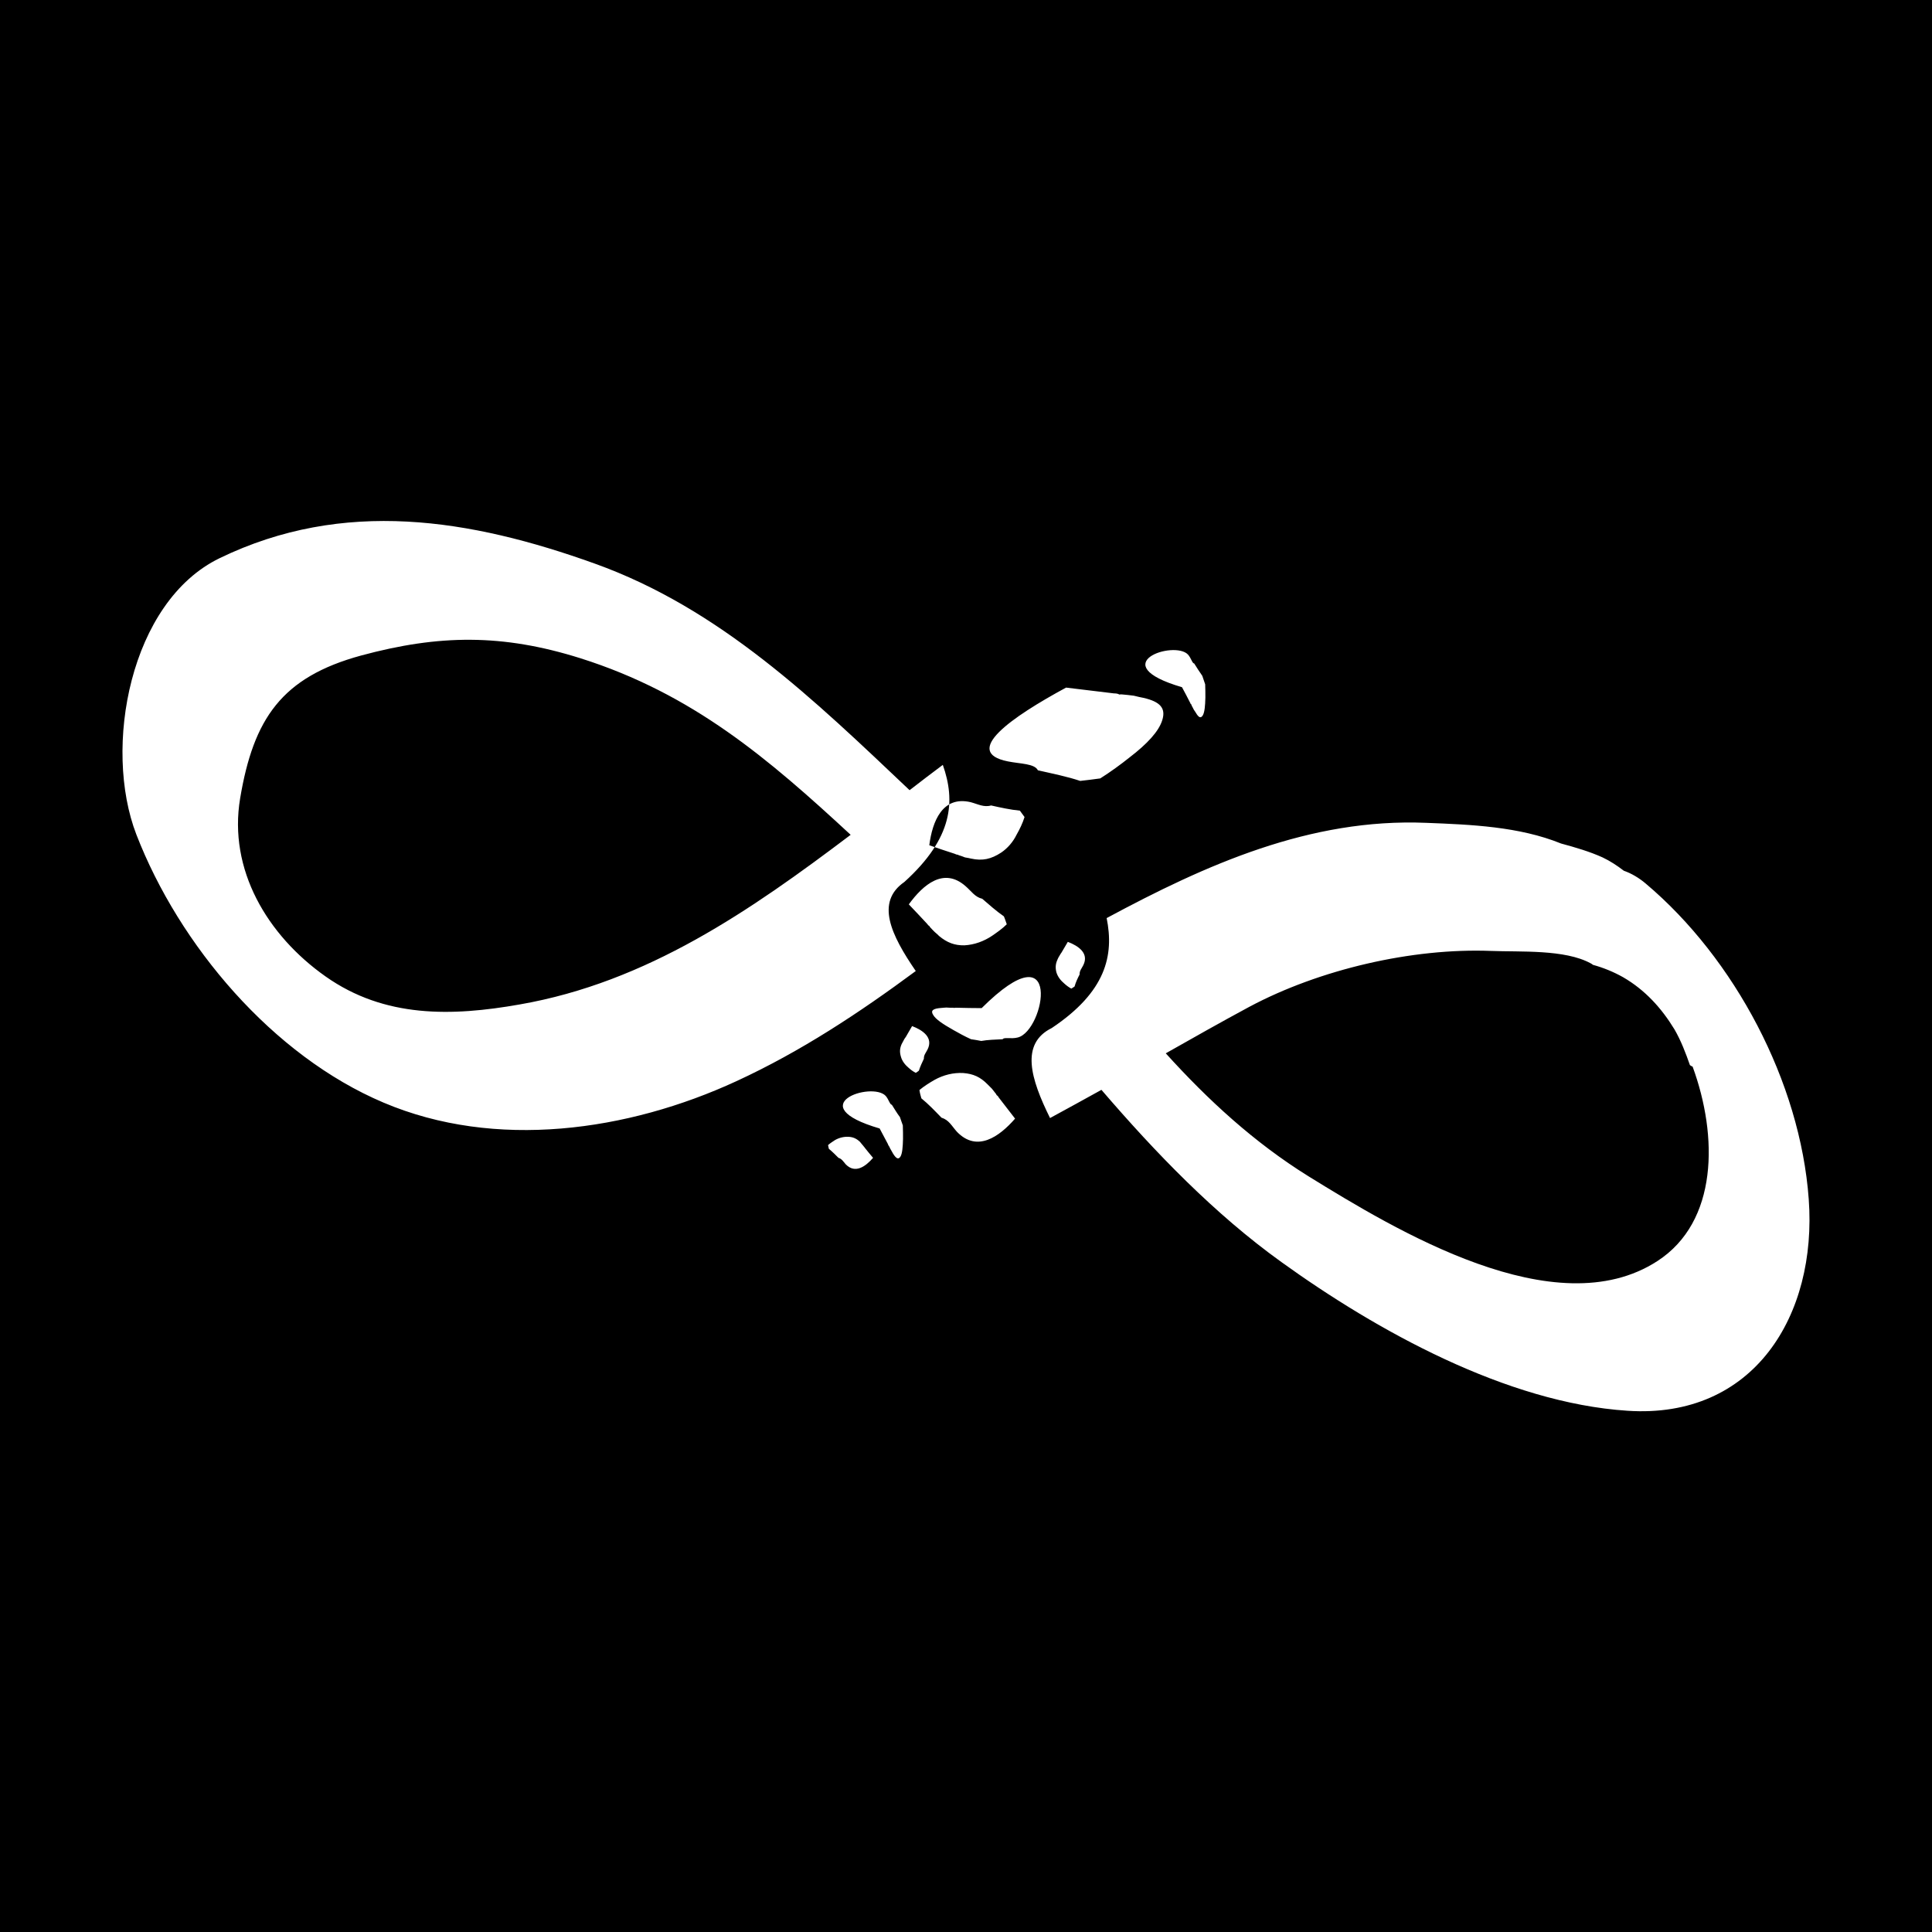
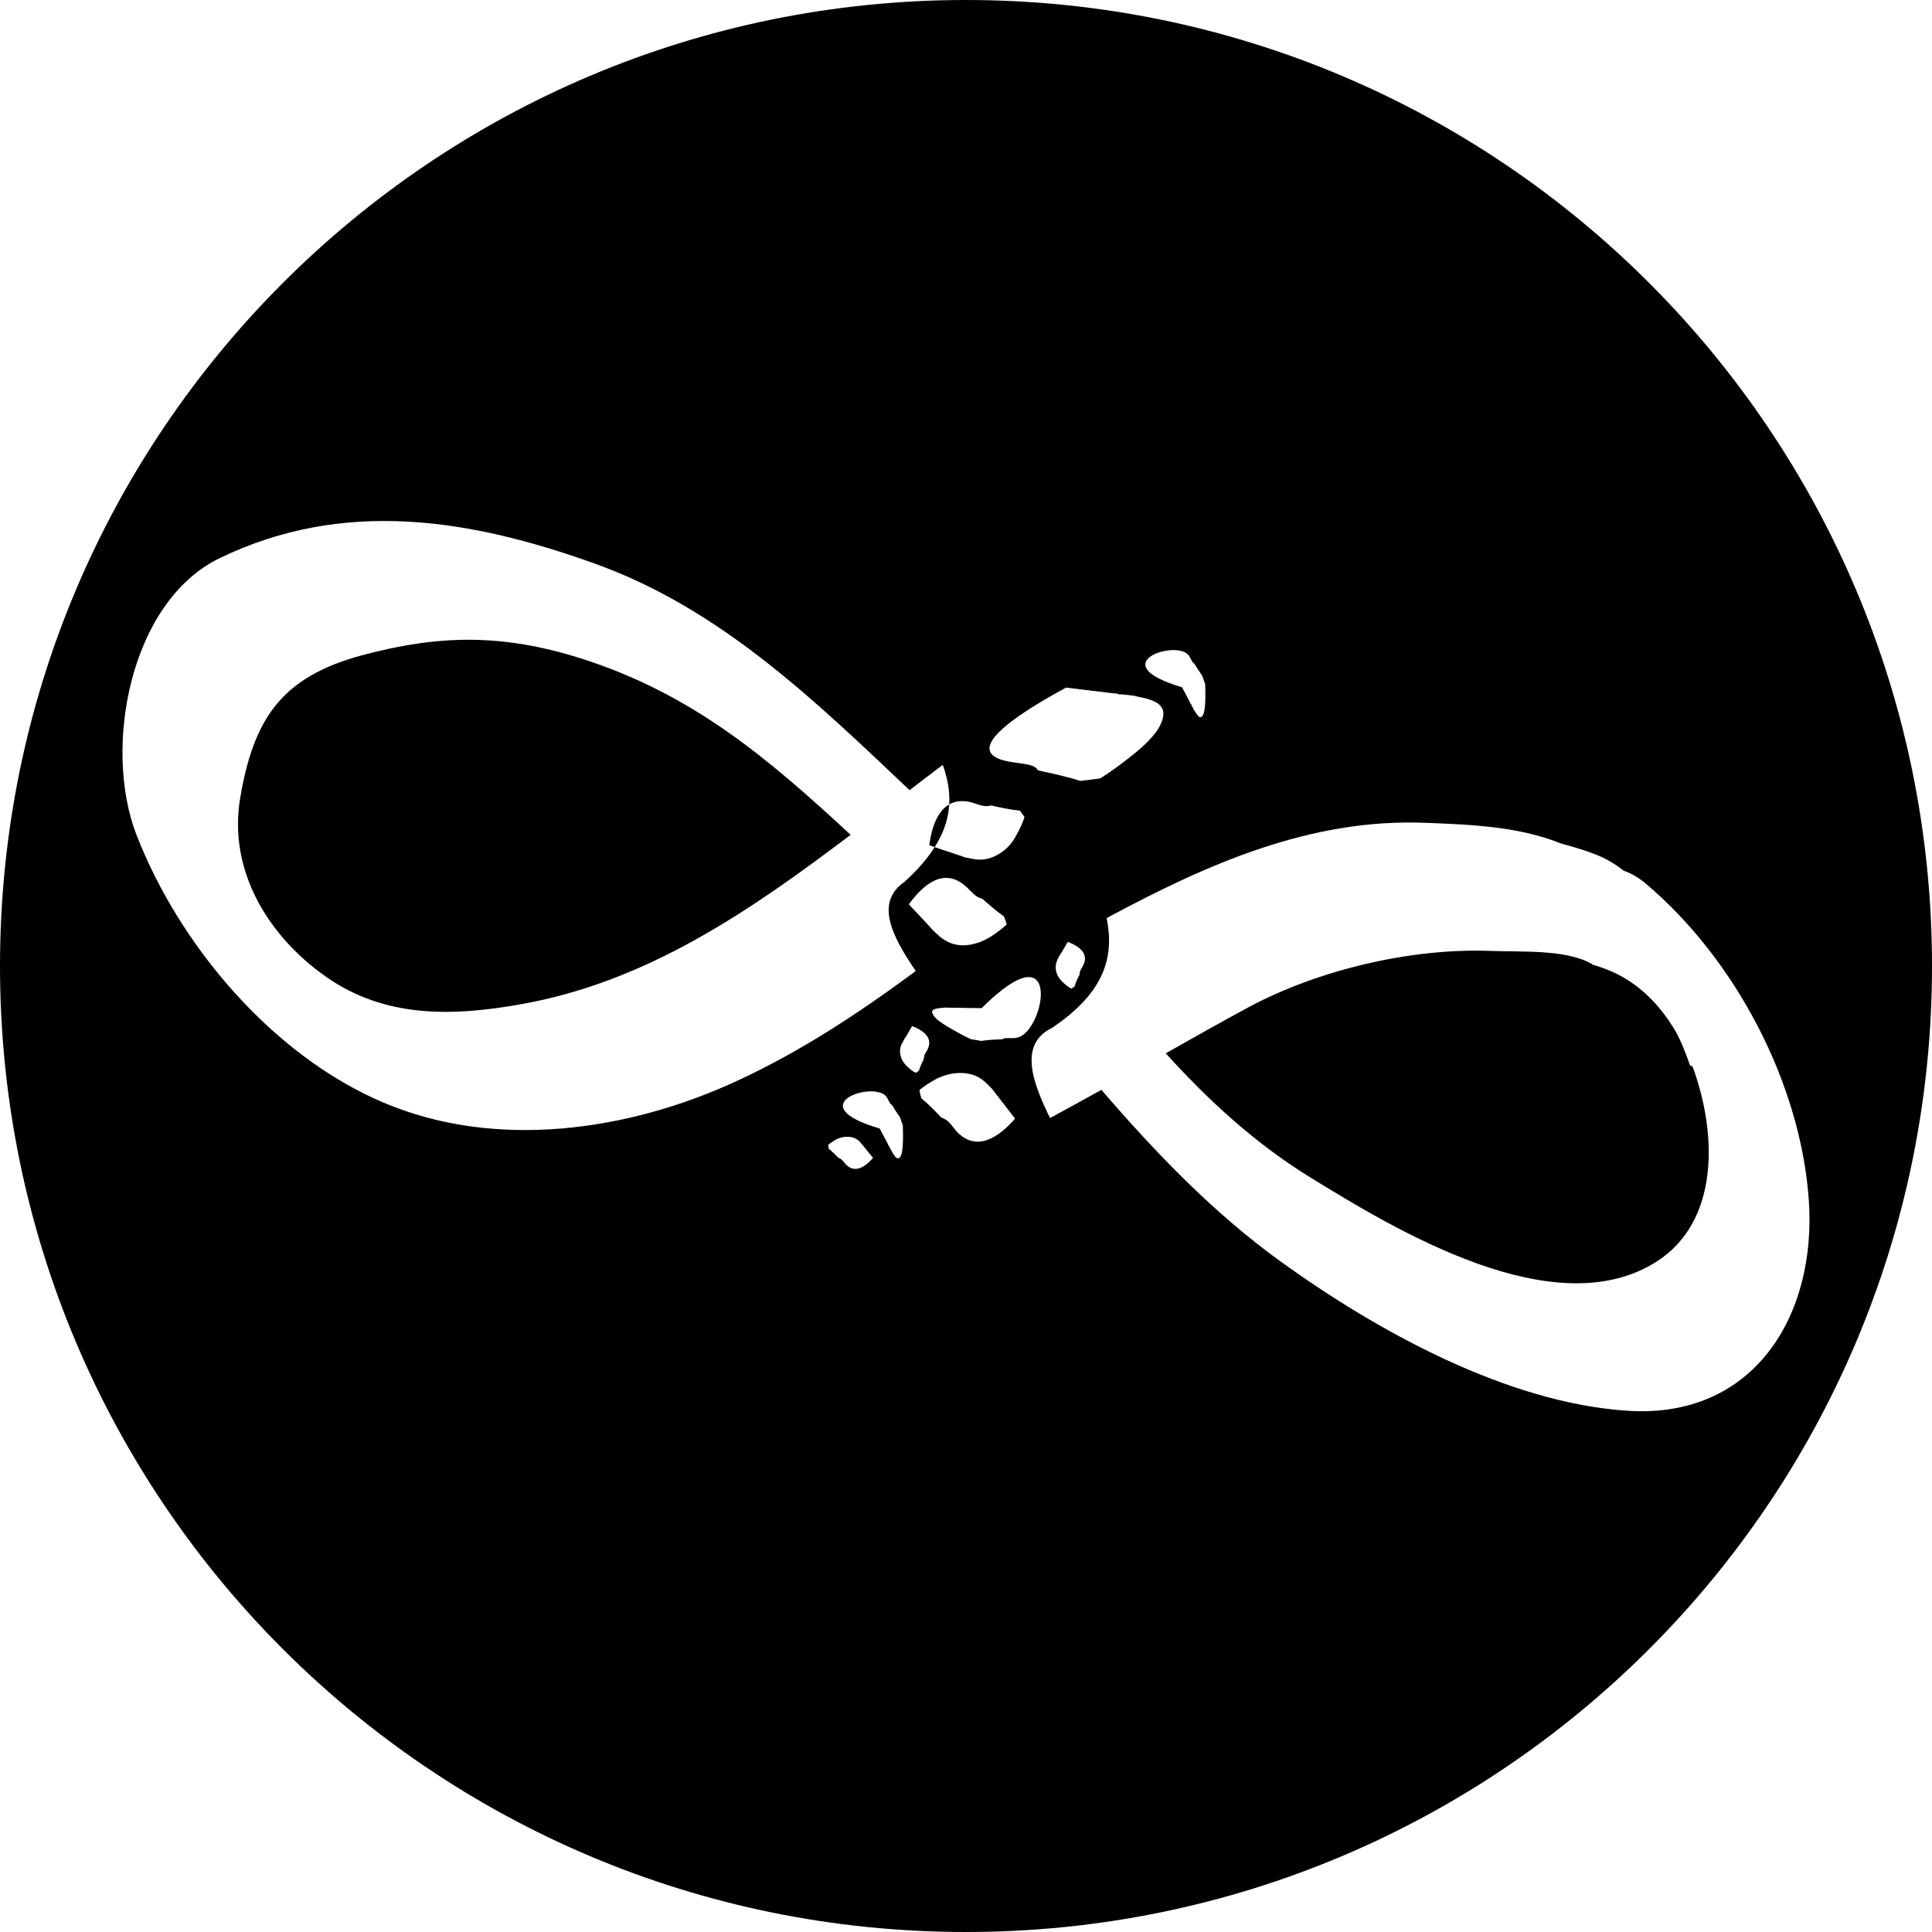
<svg xmlns="http://www.w3.org/2000/svg" viewBox="0 0 100 100">
-   <path fill-rule="evenodd" d="M0 0L100 0L100 100L0 100ZM85.79 65.27C80.51 68.7 72.21 63.65 67.72 60.88C64.91 59.13 62.53 56.94 60.34 54.52C61.77 53.71 63.22 52.89 64.67 52.11C68.29 50.18 73.08 49.06 77.18 49.22C78.69 49.28 80.99 49.13 82.33 49.86C82.38 49.88 82.41 49.91 82.45 49.94C83 50.09 83.53 50.31 84.01 50.58C85.15 51.24 86 52.18 86.67 53.28C87.01 53.87 87.25 54.5 87.47 55.13C87.51 55.16 87.56 55.19 87.61 55.21C88.93 58.81 88.93 63.23 85.79 65.27M93.62 62.07C93.18 56 89.78 49.61 85.19 45.74C84.84 45.44 84.43 45.2 84.05 45.07C83.7 44.8 83.33 44.56 82.95 44.38C82.29 44.08 81.54 43.86 80.8 43.66C78.63 42.78 76.14 42.68 73.82 42.59C67.81 42.34 62.43 44.75 57.28 47.52C57.67 49.45 57.25 51.33 54.44 53.21C52.8 54.02 53.34 55.83 54.35 57.87C55.24 57.39 56.12 56.9 57.01 56.41C59.82 59.68 62.87 62.84 66.32 65.32C71.26 68.88 77.98 72.61 84.23 73.02C90.78 73.46 94.06 68.08 93.62 62.07M26.9 51.99C23.39 52.61 19.91 52.7 16.85 50.54C13.83 48.41 11.81 45.01 12.43 41.32C13.12 37.2 14.58 35.05 18.69 33.93C22.72 32.84 26 32.8 30.04 34.07C35.86 35.91 39.78 39.28 44.03 43.21C38.84 47.13 33.5 50.84 26.9 51.99M46.81 45.65C49.33 43.37 49.46 41.46 48.8 39.59C48.22 40.02 47.65 40.46 47.08 40.9C42.15 36.23 37.28 31.5 30.78 29.17C24.35 26.86 17.79 25.78 11.37 28.89C6.72 31.14 5.32 38.7 7.06 43.2C9.28 48.93 14.11 54.64 19.85 57.07C25.64 59.53 32.49 58.56 38.12 55.96C41.46 54.42 44.48 52.42 47.4 50.26C46.11 48.38 45.31 46.69 46.81 45.65M48.73 57.85C49.12 57.97 49.26 58.28 49.53 58.58C50.57 59.66 51.72 58.84 52.54 57.9C52.26 57.53 51.97 57.17 51.69 56.8C51.67 56.75 51.63 56.71 51.58 56.68C51.58 56.66 51.57 56.65 51.56 56.63C51.49 56.54 51.41 56.44 51.34 56.35C51.25 56.26 51.16 56.17 51.12 56.13C50.74 55.74 50.37 55.58 49.86 55.54C49.35 55.51 48.83 55.64 48.38 55.89C48.1 56.05 47.83 56.22 47.59 56.42C47.61 56.57 47.65 56.71 47.69 56.85C48.06 57.15 48.4 57.51 48.73 57.85M50.84 46.52C50.46 46.43 50.28 46.13 49.98 45.87C48.85 44.87 47.78 45.79 47.04 46.81C47.36 47.14 47.68 47.49 48 47.83C48.02 47.87 48.05 47.9 48.11 47.94C48.12 47.95 48.13 47.97 48.13 47.98C48.22 48.07 48.29 48.16 48.38 48.24C48.47 48.32 48.57 48.4 48.61 48.45C49.02 48.79 49.41 48.94 49.92 48.93C50.44 48.9 50.93 48.72 51.36 48.43C51.62 48.25 51.89 48.06 52.11 47.84C52.06 47.71 52.02 47.56 51.96 47.43C51.57 47.16 51.2 46.83 50.84 46.52M55.88 50.44C55.87 50.25 55.98 50.14 56.07 49.96C56.38 49.34 55.82 48.96 55.27 48.75C55.16 48.94 55.05 49.13 54.94 49.31C54.92 49.34 54.9 49.36 54.89 49.38C54.89 49.39 54.88 49.39 54.88 49.4C54.85 49.45 54.83 49.49 54.79 49.55C54.77 49.6 54.74 49.64 54.73 49.68C54.63 49.9 54.62 50.1 54.68 50.33C54.75 50.56 54.9 50.75 55.09 50.91C55.2 51.01 55.32 51.1 55.45 51.17C55.51 51.14 55.56 51.1 55.62 51.06C55.68 50.84 55.78 50.63 55.88 50.44M47.82 54.8C47.81 54.61 47.92 54.5 48.01 54.32C48.32 53.7 47.76 53.32 47.21 53.11C47.1 53.3 46.99 53.49 46.88 53.68C46.86 53.7 46.85 53.72 46.84 53.74C46.84 53.75 46.82 53.75 46.82 53.76C46.79 53.81 46.77 53.85 46.74 53.91C46.71 53.96 46.69 54.01 46.67 54.04C46.57 54.26 46.56 54.46 46.63 54.69C46.69 54.92 46.85 55.12 47.03 55.27C47.14 55.37 47.26 55.46 47.4 55.53C47.45 55.5 47.51 55.46 47.56 55.42C47.63 55.2 47.73 54.99 47.82 54.8M43.4 59.93C43.57 59.98 43.65 60.12 43.77 60.26C44.26 60.77 44.8 60.38 45.19 59.93C45.04 59.76 44.91 59.59 44.77 59.42C44.76 59.4 44.75 59.38 44.73 59.37C44.71 59.35 44.71 59.35 44.71 59.34L44.6 59.21C44.57 59.17 44.53 59.13 44.51 59.1C44.33 58.93 44.15 58.85 43.91 58.84C43.67 58.83 43.43 58.89 43.22 59.01C43.1 59.09 42.97 59.17 42.86 59.27C42.87 59.33 42.89 59.4 42.9 59.46C43.08 59.61 43.24 59.77 43.4 59.93M51.3 41.69C50.92 41.8 50.62 41.62 50.24 41.52C48.78 41.18 48.26 42.51 48.1 43.75C48.53 43.9 48.97 44.05 49.41 44.19C49.46 44.21 49.51 44.24 49.58 44.24C49.59 44.25 49.6 44.25 49.61 44.26C49.73 44.3 49.84 44.33 49.95 44.38C50.07 44.4 50.19 44.42 50.26 44.44C50.85 44.57 51.3 44.47 51.82 44.13C52.16 43.9 52.44 43.57 52.62 43.2C52.78 42.92 52.93 42.61 53.03 42.29C52.93 42.16 52.89 42.09 52.79 41.96C52.29 41.91 51.79 41.8 51.3 41.69M53.72 39.87C53.55 39.52 52.82 39.54 52.17 39.41C49.75 38.93 52.37 37.11 55.18 35.59C55.99 35.69 56.83 35.79 57.66 35.89C57.76 35.89 57.86 35.9 57.94 35.95C57.97 35.94 58.01 35.94 58.04 35.94C58.26 35.96 58.48 35.98 58.69 36.01C58.88 36.06 59.07 36.1 59.18 36.12C60.06 36.32 60.35 36.66 60.16 37.27C59.98 37.86 59.37 38.51 58.47 39.2C58.02 39.56 57.5 39.94 56.95 40.29C56.6 40.34 56.26 40.38 55.91 40.42C55.26 40.2 54.47 40.04 53.72 39.87M51.9 53.79C51.96 53.67 52.34 53.79 52.68 53.7C54.08 53.35 55.05 47.96 50.81 52.18C50.38 52.18 49.95 52.17 49.51 52.16L49.52 52.16C49.46 52.16 49.41 52.16 49.38 52.17C49.36 52.16 49.34 52.16 49.33 52.16C49.2 52.16 49.09 52.16 48.98 52.15C48.89 52.16 48.79 52.16 48.73 52.17C48.28 52.2 48.16 52.31 48.3 52.53C48.43 52.76 48.81 53.01 49.34 53.31C49.62 53.47 49.93 53.64 50.26 53.79C50.44 53.82 50.61 53.84 50.79 53.88C51.11 53.82 51.51 53.81 51.9 53.79M61.81 34.34C61.71 34.34 61.66 34.07 61.49 33.88C60.78 33.12 57.09 34.37 61.18 35.57C61.33 35.85 61.47 36.11 61.61 36.39C61.62 36.43 61.65 36.46 61.67 36.47C61.67 36.48 61.67 36.51 61.68 36.52C61.71 36.58 61.76 36.66 61.79 36.73C61.83 36.79 61.87 36.85 61.89 36.88C62.05 37.16 62.16 37.19 62.26 37.02C62.35 36.86 62.38 36.54 62.39 36.11C62.39 35.89 62.39 35.66 62.38 35.42C62.34 35.3 62.27 35.1 62.23 34.98C62.1 34.8 61.95 34.56 61.81 34.34M46.16 57.18C46.06 57.18 46 56.9 45.84 56.72C45.12 55.96 41.43 57.21 45.53 58.41C45.67 58.68 45.82 58.95 45.96 59.22C45.97 59.27 45.99 59.3 46.01 59.31C46.01 59.32 46.01 59.33 46.03 59.35C46.06 59.42 46.1 59.5 46.14 59.56C46.18 59.63 46.21 59.68 46.23 59.72C46.4 59.99 46.51 60.02 46.61 59.86C46.7 59.71 46.73 59.38 46.74 58.95C46.74 58.73 46.74 58.5 46.73 58.25C46.69 58.13 46.62 57.95 46.58 57.82C46.44 57.64 46.3 57.4 46.16 57.18" />
+   <path fill-rule="evenodd" d="M100 50C100 77.62 77.62 100 50 100C22.38 100 0 77.62 0 50C0 22.38 22.38 0 50 0C77.62 0 100 22.38 100 50ZM85.79 65.27C80.51 68.7 72.21 63.65 67.72 60.88C64.91 59.13 62.53 56.94 60.34 54.52C61.77 53.71 63.22 52.89 64.67 52.11C68.29 50.18 73.08 49.06 77.18 49.22C78.69 49.28 80.99 49.13 82.33 49.86C82.38 49.88 82.41 49.91 82.45 49.94C83 50.09 83.53 50.31 84.01 50.58C85.15 51.24 86 52.18 86.67 53.28C87.01 53.87 87.25 54.5 87.47 55.13C87.51 55.16 87.56 55.19 87.61 55.21C88.93 58.81 88.93 63.23 85.79 65.27M93.62 62.07C93.18 56 89.78 49.61 85.19 45.74C84.84 45.44 84.43 45.2 84.05 45.07C83.7 44.8 83.33 44.56 82.95 44.38C82.29 44.08 81.54 43.86 80.8 43.66C78.63 42.78 76.14 42.68 73.82 42.59C67.81 42.34 62.43 44.75 57.28 47.52C57.67 49.45 57.25 51.33 54.44 53.21C52.8 54.02 53.34 55.83 54.35 57.87C55.24 57.39 56.12 56.9 57.01 56.41C59.82 59.68 62.87 62.84 66.32 65.32C71.26 68.88 77.98 72.61 84.23 73.02C90.78 73.46 94.06 68.08 93.62 62.07M26.9 51.99C23.39 52.61 19.91 52.7 16.85 50.54C13.83 48.41 11.81 45.01 12.43 41.32C13.12 37.2 14.58 35.05 18.69 33.93C22.72 32.84 26 32.8 30.04 34.07C35.86 35.91 39.78 39.28 44.03 43.21C38.84 47.13 33.5 50.84 26.9 51.99M46.81 45.65C49.33 43.37 49.46 41.46 48.8 39.59C48.22 40.02 47.65 40.46 47.08 40.9C42.15 36.23 37.28 31.5 30.78 29.17C24.35 26.86 17.79 25.78 11.37 28.89C6.72 31.14 5.32 38.7 7.06 43.2C9.28 48.93 14.11 54.64 19.85 57.07C25.64 59.53 32.49 58.56 38.12 55.96C41.46 54.42 44.48 52.42 47.4 50.26C46.11 48.38 45.31 46.69 46.81 45.65M48.73 57.85C49.12 57.97 49.26 58.28 49.53 58.58C50.57 59.66 51.72 58.84 52.54 57.9C52.26 57.53 51.97 57.17 51.69 56.8C51.67 56.75 51.63 56.71 51.58 56.68C51.58 56.66 51.57 56.65 51.56 56.63C51.49 56.54 51.41 56.44 51.34 56.35C51.25 56.26 51.16 56.17 51.12 56.13C50.74 55.74 50.37 55.58 49.86 55.54C49.35 55.51 48.83 55.64 48.38 55.89C48.1 56.05 47.83 56.22 47.59 56.42C47.61 56.57 47.65 56.71 47.69 56.85C48.06 57.15 48.4 57.51 48.73 57.85M50.84 46.52C50.46 46.43 50.28 46.13 49.98 45.87C48.85 44.87 47.78 45.79 47.04 46.81C47.36 47.14 47.68 47.49 48 47.83C48.02 47.87 48.05 47.9 48.11 47.94C48.12 47.95 48.13 47.97 48.13 47.98C48.22 48.07 48.29 48.16 48.38 48.24C48.47 48.32 48.57 48.4 48.61 48.45C49.02 48.79 49.41 48.94 49.92 48.93C50.44 48.9 50.93 48.72 51.36 48.43C51.62 48.25 51.89 48.06 52.11 47.84C52.06 47.71 52.02 47.56 51.96 47.43C51.57 47.16 51.2 46.83 50.84 46.52M55.88 50.44C55.87 50.25 55.98 50.14 56.07 49.96C56.38 49.34 55.82 48.96 55.27 48.75C55.16 48.94 55.05 49.13 54.94 49.31C54.92 49.34 54.9 49.36 54.89 49.38C54.89 49.39 54.88 49.39 54.88 49.4C54.85 49.45 54.83 49.49 54.79 49.55C54.77 49.6 54.74 49.64 54.73 49.68C54.63 49.9 54.62 50.1 54.68 50.33C54.75 50.56 54.9 50.75 55.09 50.91C55.2 51.01 55.32 51.1 55.45 51.17C55.51 51.14 55.56 51.1 55.62 51.06C55.68 50.84 55.78 50.63 55.88 50.44M47.82 54.8C47.81 54.61 47.92 54.5 48.01 54.32C48.32 53.7 47.76 53.32 47.21 53.11C47.1 53.3 46.99 53.49 46.88 53.68C46.86 53.7 46.85 53.72 46.84 53.74C46.84 53.75 46.82 53.75 46.82 53.76C46.79 53.81 46.77 53.85 46.74 53.91C46.71 53.96 46.69 54.01 46.67 54.04C46.57 54.26 46.56 54.46 46.63 54.69C46.69 54.92 46.85 55.12 47.03 55.27C47.14 55.37 47.26 55.46 47.4 55.53C47.45 55.5 47.51 55.46 47.56 55.42C47.63 55.2 47.73 54.99 47.82 54.8M43.4 59.93C43.57 59.98 43.65 60.12 43.77 60.26C44.26 60.77 44.8 60.38 45.19 59.93C45.04 59.76 44.91 59.59 44.77 59.42C44.76 59.4 44.75 59.38 44.73 59.37C44.71 59.35 44.71 59.35 44.71 59.34L44.6 59.21C44.57 59.17 44.53 59.13 44.51 59.1C44.33 58.93 44.15 58.85 43.91 58.84C43.67 58.83 43.43 58.89 43.22 59.01C43.1 59.09 42.97 59.17 42.86 59.27C42.87 59.33 42.89 59.4 42.9 59.46C43.08 59.61 43.24 59.77 43.4 59.93M51.3 41.69C50.92 41.8 50.62 41.62 50.24 41.52C48.78 41.18 48.26 42.51 48.1 43.75C48.53 43.9 48.97 44.05 49.41 44.19C49.46 44.21 49.51 44.24 49.58 44.24C49.59 44.25 49.6 44.25 49.61 44.26C49.73 44.3 49.84 44.33 49.95 44.38C50.07 44.4 50.19 44.42 50.26 44.44C50.85 44.57 51.3 44.47 51.82 44.13C52.16 43.9 52.44 43.57 52.62 43.2C52.78 42.92 52.93 42.61 53.03 42.29C52.93 42.16 52.89 42.09 52.79 41.96C52.29 41.91 51.79 41.8 51.3 41.69M53.72 39.87C53.55 39.52 52.82 39.54 52.17 39.41C49.75 38.93 52.37 37.11 55.18 35.59C55.99 35.69 56.83 35.79 57.66 35.89C57.76 35.89 57.86 35.9 57.94 35.95C57.97 35.94 58.01 35.94 58.04 35.94C58.26 35.96 58.48 35.98 58.69 36.01C58.88 36.06 59.07 36.1 59.18 36.12C60.06 36.32 60.35 36.66 60.16 37.27C59.98 37.86 59.37 38.51 58.47 39.2C58.02 39.56 57.5 39.94 56.95 40.29C56.6 40.34 56.26 40.38 55.91 40.42C55.26 40.2 54.47 40.04 53.72 39.87M51.9 53.79C51.96 53.67 52.34 53.79 52.68 53.7C54.08 53.35 55.05 47.96 50.81 52.18C50.38 52.18 49.95 52.17 49.51 52.16L49.52 52.16C49.46 52.16 49.41 52.16 49.38 52.17C49.36 52.16 49.34 52.16 49.33 52.16C49.2 52.16 49.09 52.16 48.98 52.15C48.89 52.16 48.79 52.16 48.73 52.17C48.28 52.2 48.16 52.31 48.3 52.53C48.43 52.76 48.81 53.01 49.34 53.31C49.62 53.47 49.93 53.64 50.26 53.79C50.44 53.82 50.61 53.84 50.79 53.88C51.11 53.82 51.51 53.81 51.9 53.79M61.81 34.34C61.71 34.34 61.66 34.07 61.49 33.88C60.78 33.12 57.09 34.37 61.18 35.57C61.33 35.85 61.47 36.11 61.61 36.39C61.62 36.43 61.65 36.46 61.67 36.47C61.67 36.48 61.67 36.51 61.68 36.52C61.71 36.58 61.76 36.66 61.79 36.73C61.83 36.79 61.87 36.85 61.89 36.88C62.05 37.16 62.16 37.19 62.26 37.02C62.35 36.86 62.38 36.54 62.39 36.11C62.39 35.89 62.39 35.66 62.38 35.42C62.34 35.3 62.27 35.1 62.23 34.98C62.1 34.8 61.95 34.56 61.81 34.34M46.16 57.18C46.06 57.18 46 56.9 45.84 56.72C45.12 55.96 41.43 57.21 45.53 58.41C45.67 58.68 45.82 58.95 45.96 59.22C45.97 59.27 45.99 59.3 46.01 59.31C46.01 59.32 46.01 59.33 46.03 59.35C46.06 59.42 46.1 59.5 46.14 59.56C46.18 59.63 46.21 59.68 46.23 59.72C46.4 59.99 46.51 60.02 46.61 59.86C46.7 59.71 46.73 59.38 46.74 58.95C46.74 58.73 46.74 58.5 46.73 58.25C46.69 58.13 46.62 57.95 46.58 57.82C46.44 57.64 46.3 57.4 46.16 57.18" />
</svg>
